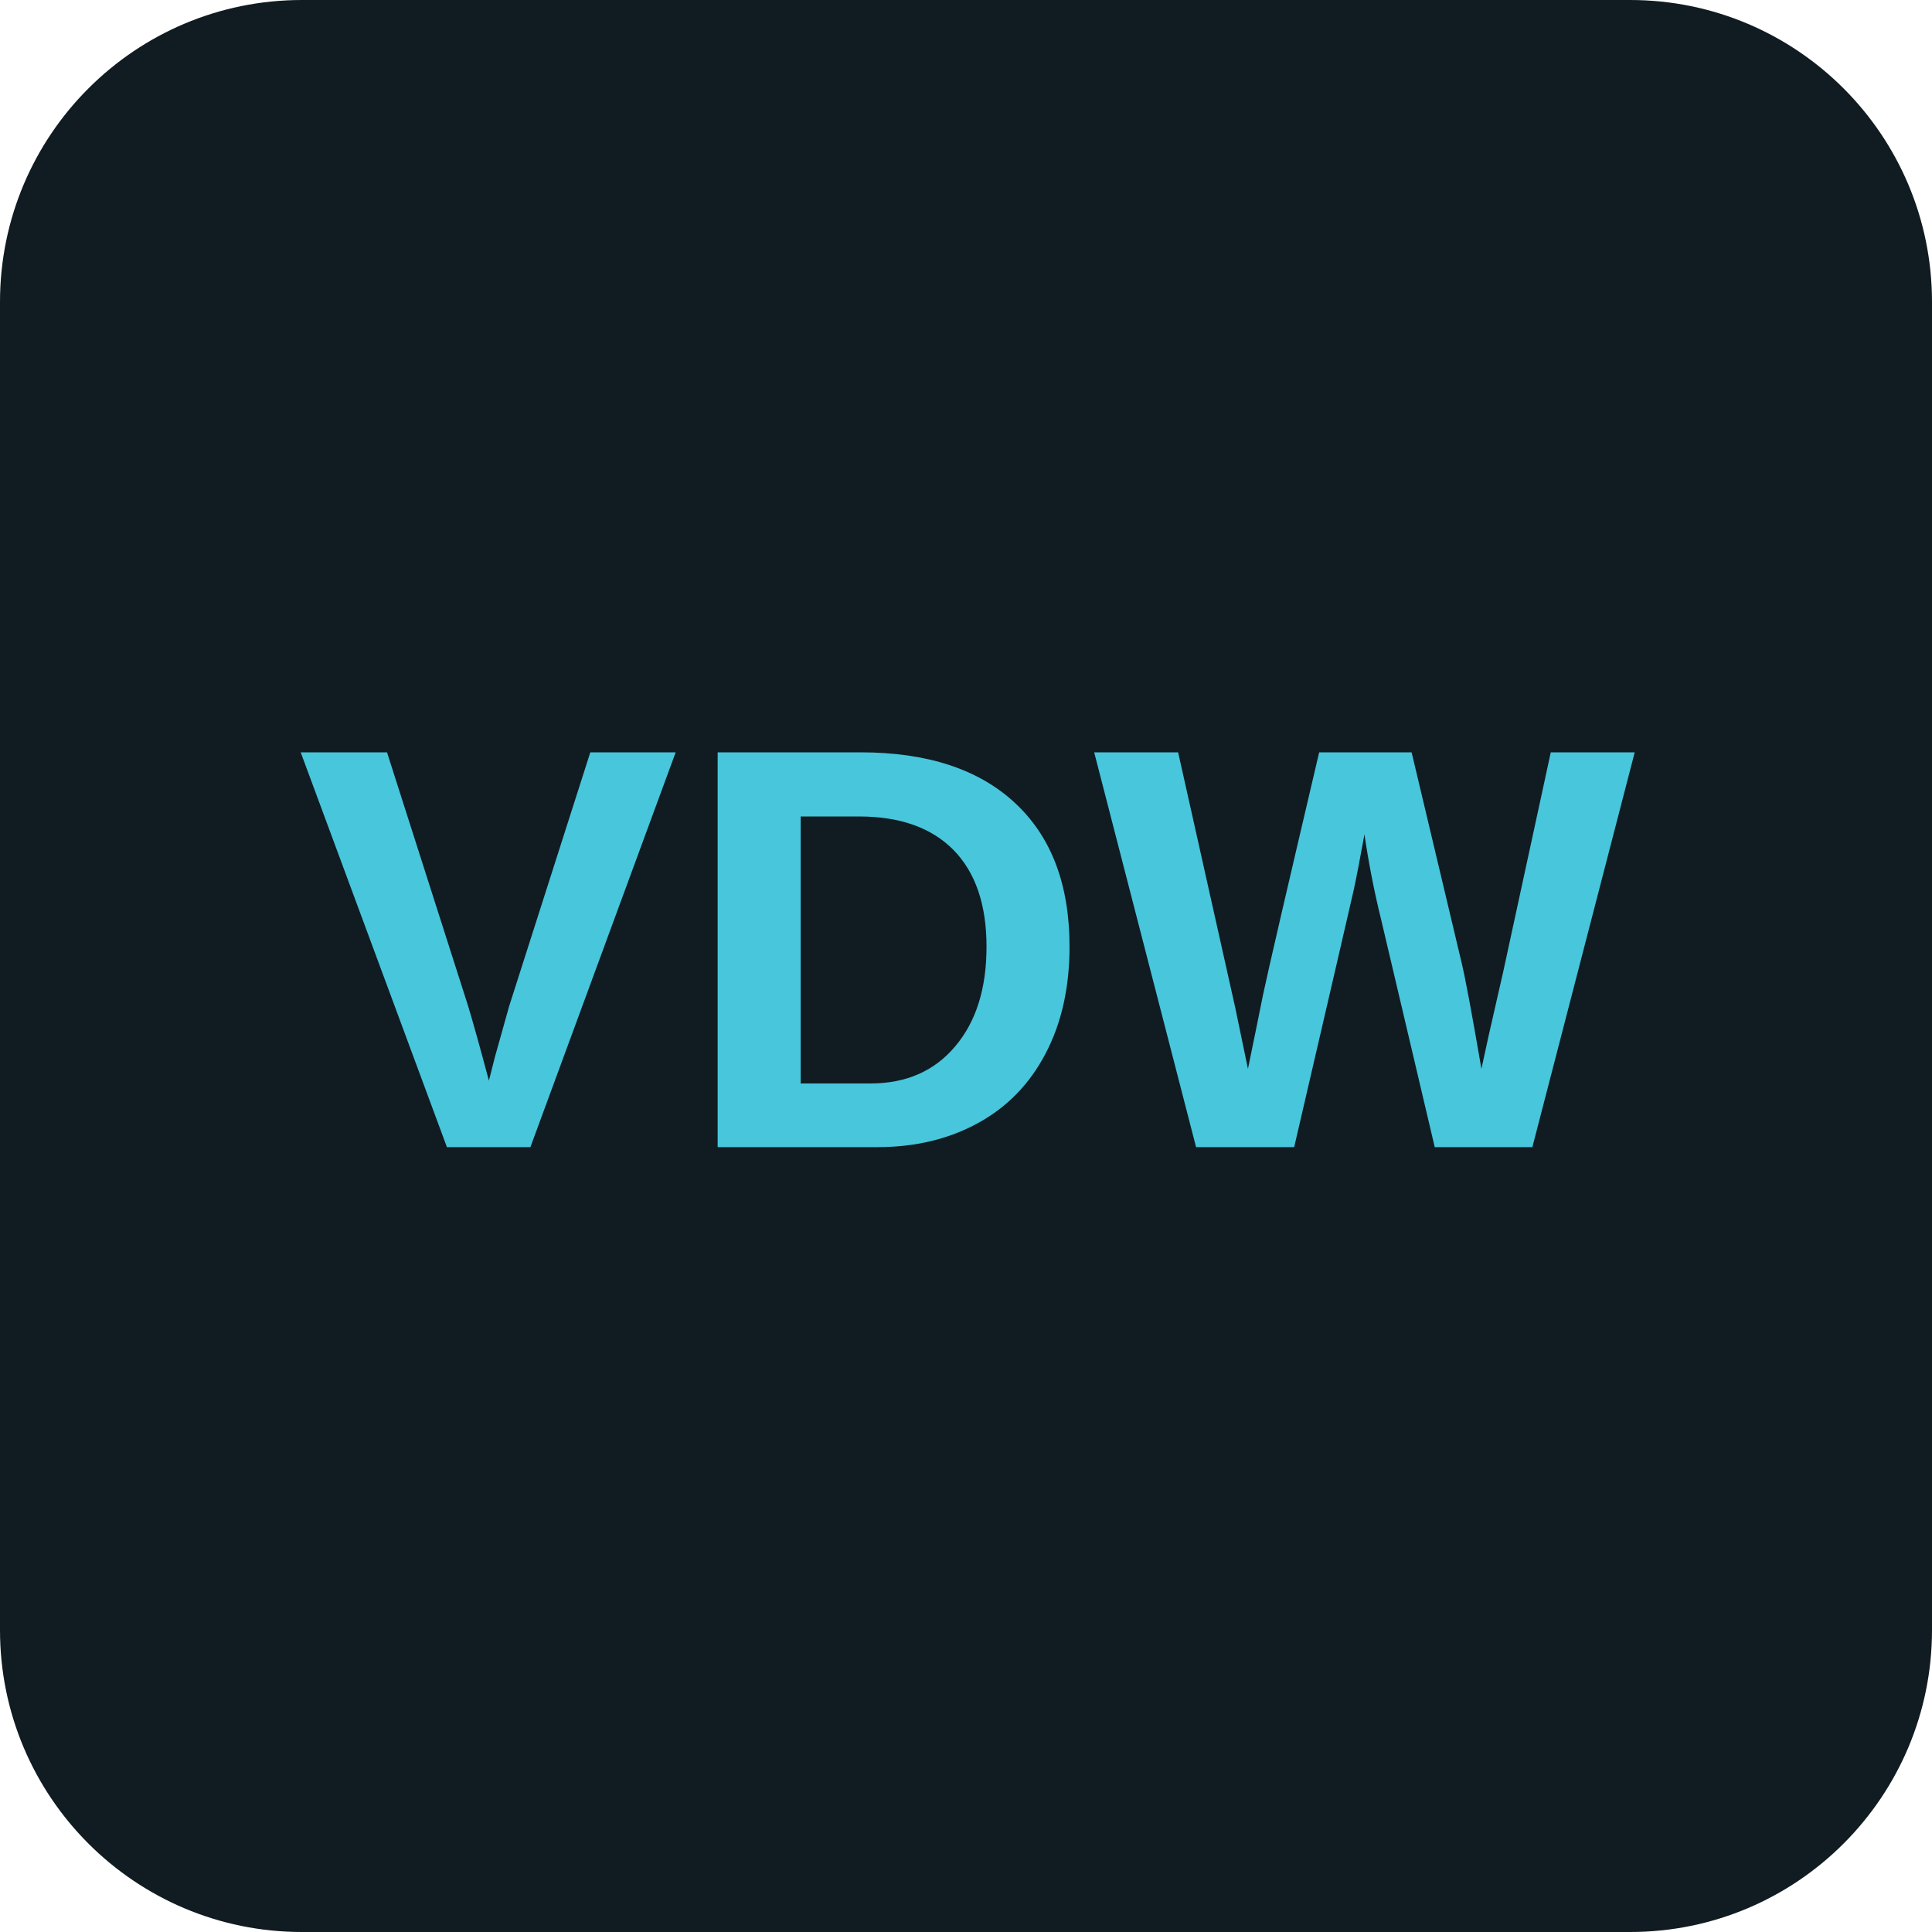
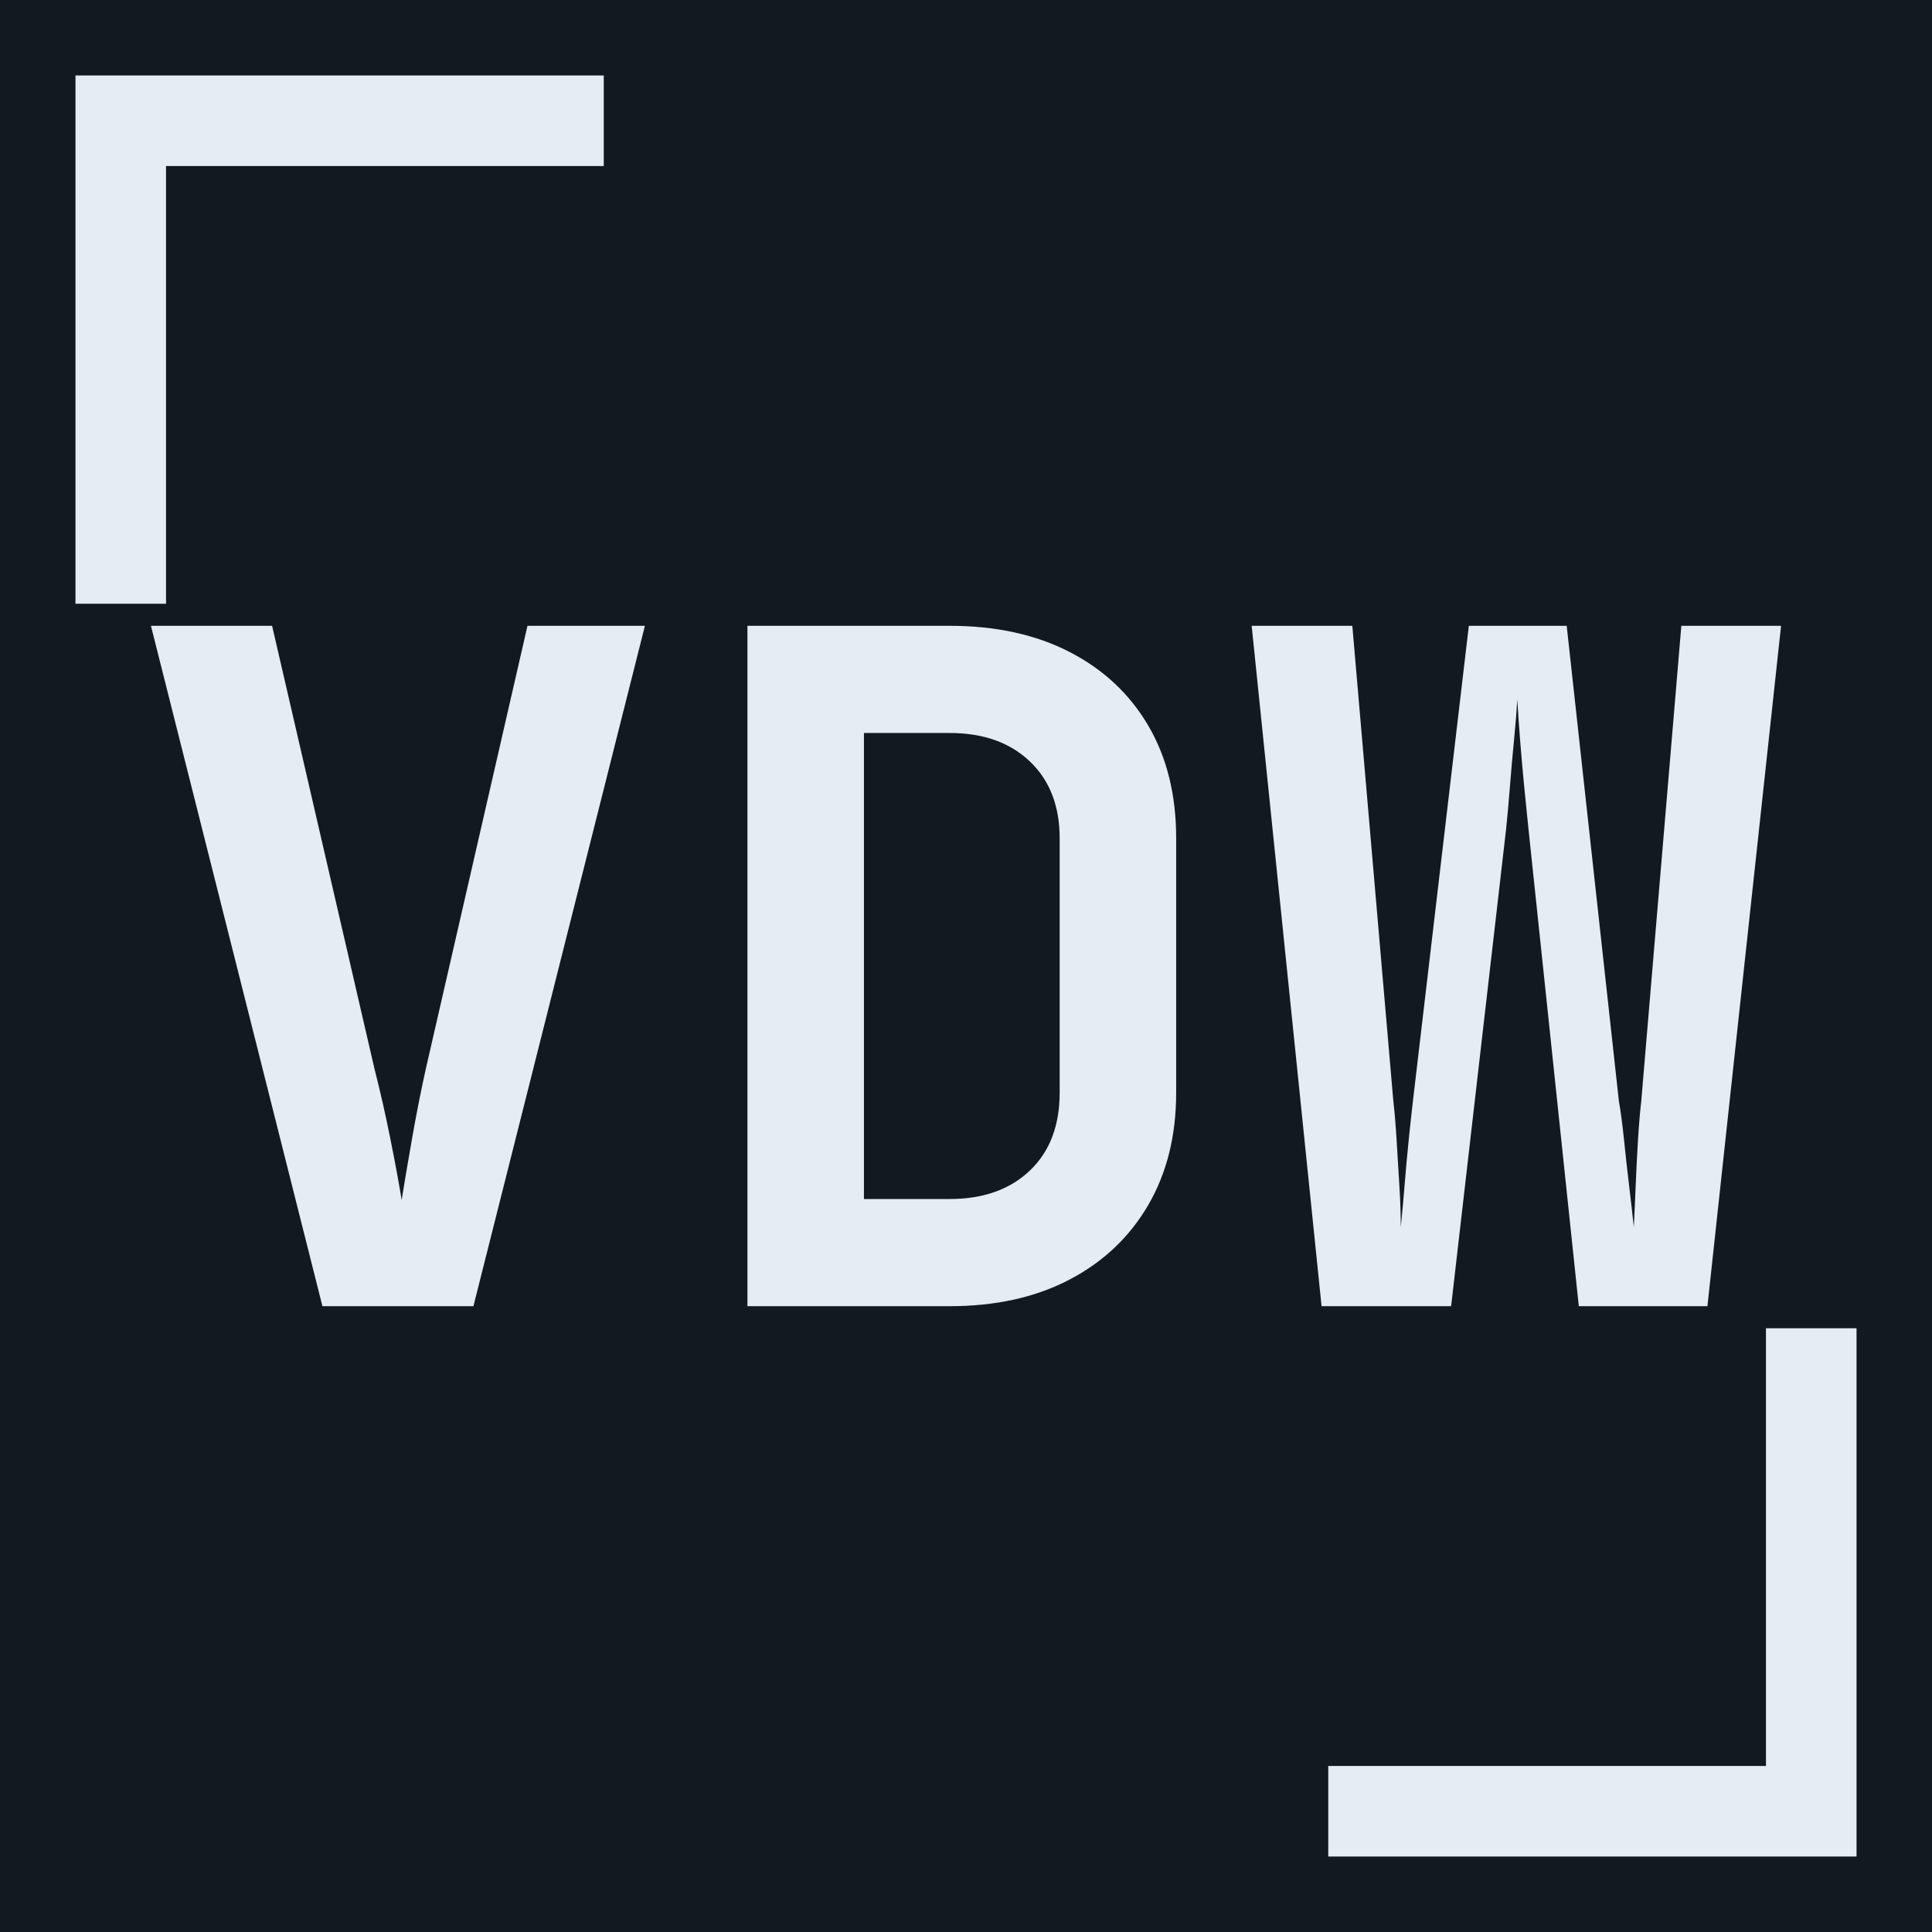
- <svg xmlns="http://www.w3.org/2000/svg" viewBox="0 0 64 64">
-   <rect width="64" height="64" rx="10" fill="#101c22" />
-   <text x="32" y="38" text-anchor="middle" fill="#47c6dc" font-family="Arial,sans-serif" font-size="19" font-weight="700">VDW</text>
+ <svg xmlns="http://www.w3.org/2000/svg" viewBox="0 0 64 64" role="img" aria-labelledby="title">
+   <rect width="64" height="64" fill="#101A1F" />
+   <path fill="none" stroke="#E4EDF1" stroke-width="3" d="M4 20V4H20 M44 60H60V44" />
+   <path fill="#E4EDF1" transform="translate(-3.26699 16.91926) scale(0.266162)" d="M52.404 99.0 31.06 14.32H46.14L58.9 69.536Q59.944 73.596 60.872 78.236Q61.8 82.876 62.264 85.776Q62.728 82.876 63.54 78.236Q64.352 73.596 65.28 69.42L77.924 14.32H92.54L71.196 99.0Z M105.3 99.0V14.32H130.472Q139.056 14.32 145.378 17.568Q151.7 20.816 155.18 26.732Q158.66 32.648 158.66 40.768V72.436Q158.66 80.44 155.18 86.414Q151.7 92.388 145.378 95.694Q139.056 99.0 130.472 99.0ZM119.8 85.66H130.472Q136.736 85.66 140.448 82.122Q144.16 78.584 144.16 72.436V40.768Q144.16 34.736 140.448 31.198Q136.736 27.66 130.472 27.66H119.8Z M176.756 99.0 168.056 14.32H180.584L185.688 73.48Q185.92 75.452 186.094 78.294Q186.268 81.136 186.442 84.036Q186.616 86.936 186.616 89.14Q186.848 86.936 187.08 84.036Q187.312 81.136 187.602 78.294Q187.892 75.452 188.124 73.48L195.084 14.32H207.264L213.76 73.48Q214.108 75.452 214.398 78.294Q214.688 81.136 215.036 84.036Q215.384 86.936 215.616 89.14Q215.732 86.936 215.848 84.036Q215.964 81.136 216.138 78.294Q216.312 75.452 216.544 73.48L221.532 14.32H233.944L224.78 99.0H208.772L202.508 39.608Q202.276 37.404 201.986 34.446Q201.696 31.488 201.464 28.53Q201.232 25.572 201.116 23.484Q201 25.572 200.71 28.53Q200.42 31.488 200.188 34.446Q199.956 37.404 199.724 39.608L192.88 99.0Z" />
</svg>
